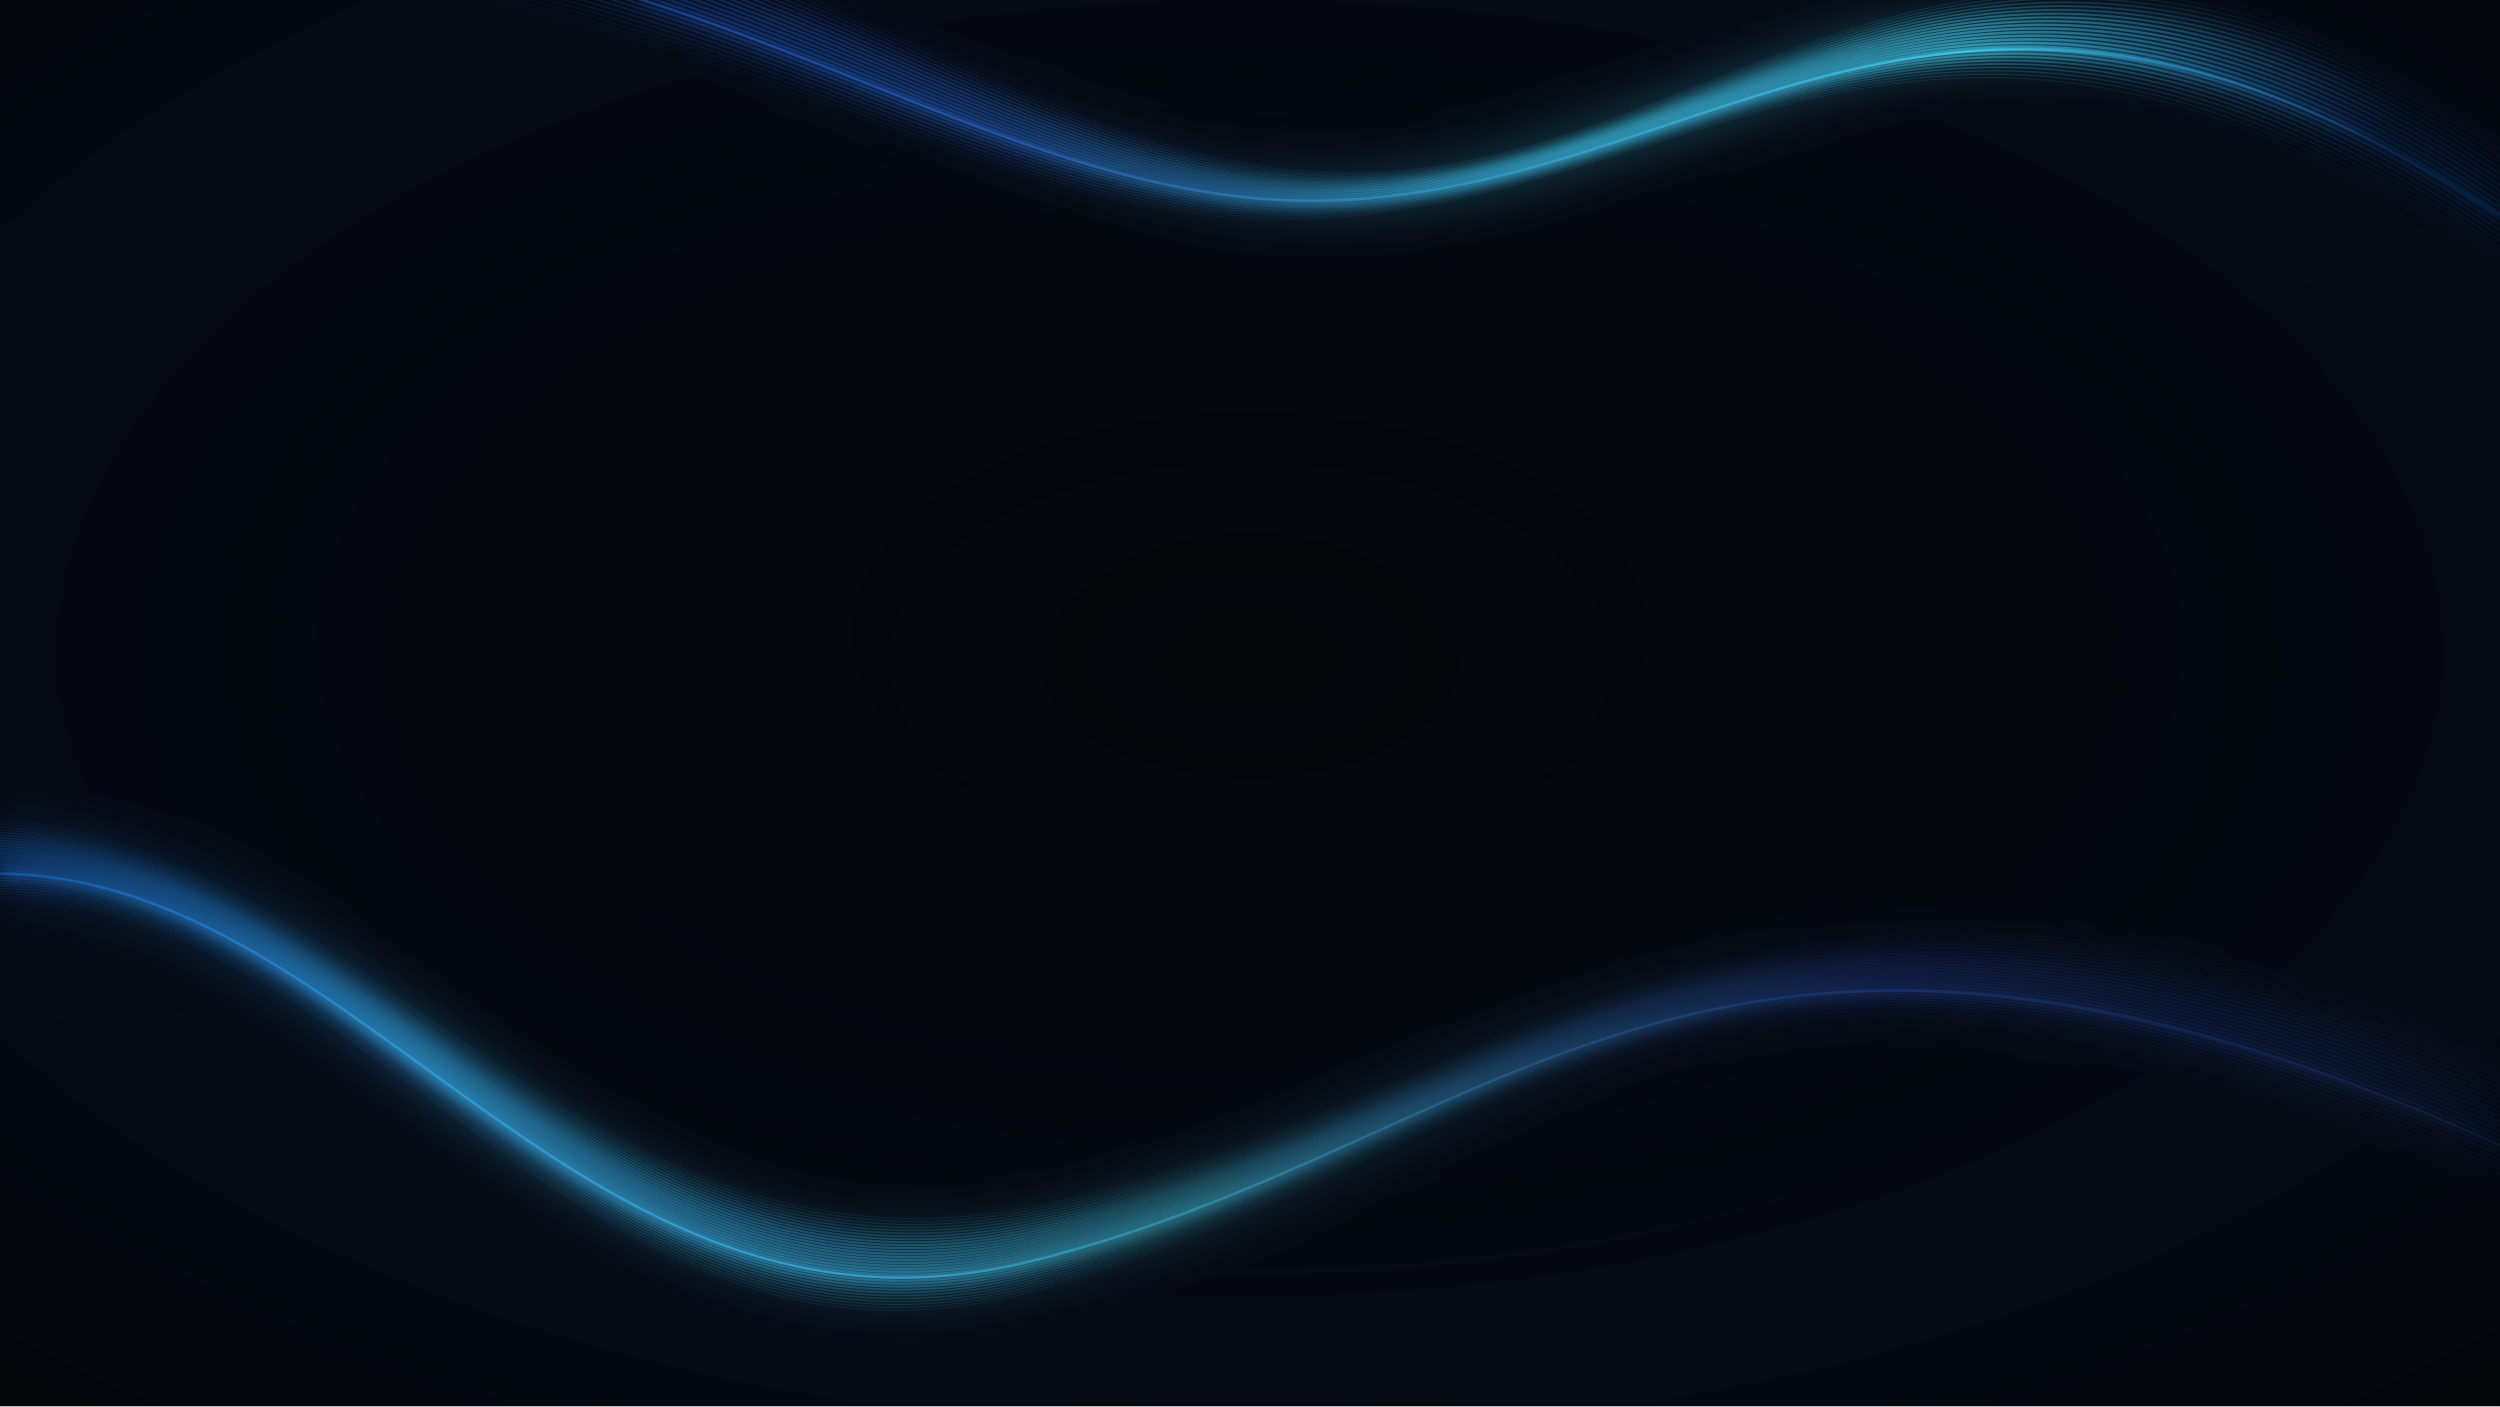
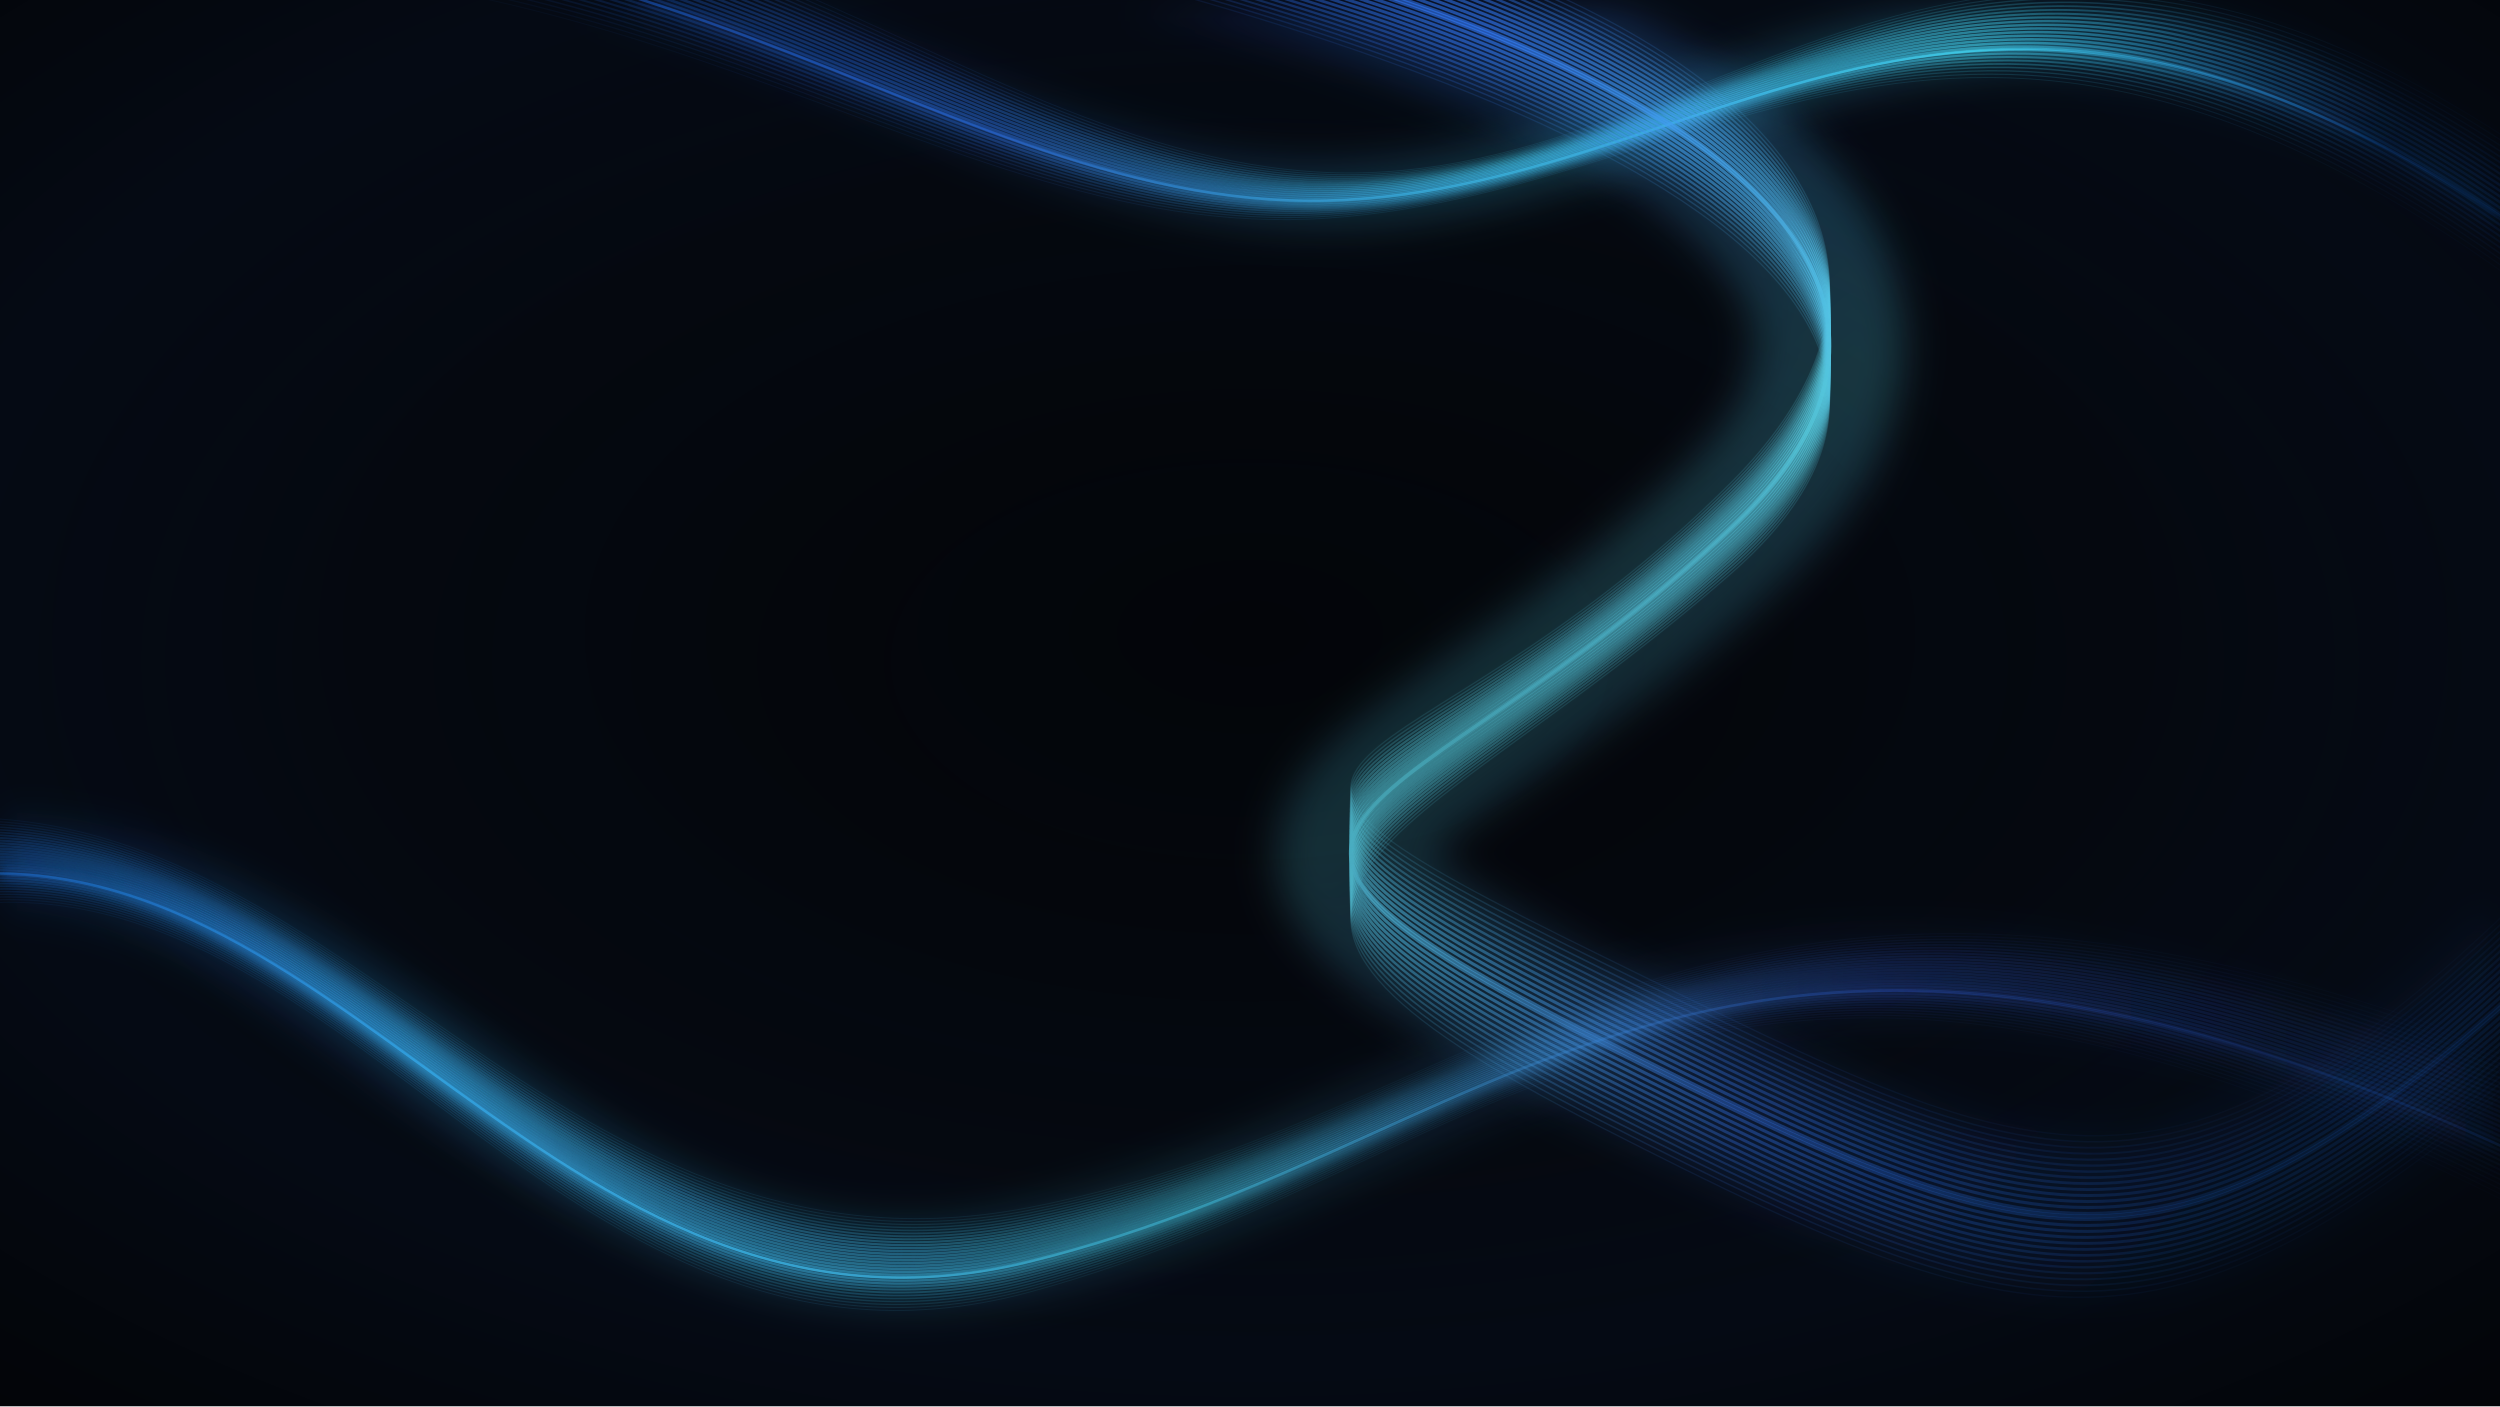
<svg xmlns="http://www.w3.org/2000/svg" viewBox="0 0 1920 1080" preserveAspectRatio="xMidYMid slice">
  <defs>
    <radialGradient id="base" cx="50%" cy="45%" r="80%">
      <stop stop-color="#030509" />
      <stop offset=".66" stop-color="#050a14" />
      <stop offset="1" stop-color="#020305" />
    </radialGradient>
    <linearGradient id="upper" x1="0%" y1="0%" x2="100%" y2="35%">
      <stop stop-color="#0757d4" stop-opacity="0" />
      <stop offset=".23" stop-color="#1762e2" stop-opacity=".30" />
      <stop offset=".53" stop-color="#317cff" stop-opacity=".58" />
      <stop offset=".78" stop-color="#45defc" stop-opacity=".78" />
      <stop offset="1" stop-color="#1363d8" stop-opacity=".18" />
    </linearGradient>
    <linearGradient id="lower" x1="0%" y1="0%" x2="100%" y2="0%">
      <stop stop-color="#146eff" stop-opacity=".24" />
      <stop offset=".21" stop-color="#39b8ff" stop-opacity=".76" />
      <stop offset=".48" stop-color="#4cddff" stop-opacity=".50" />
      <stop offset=".72" stop-color="#3266ed" stop-opacity=".33" />
      <stop offset="1" stop-color="#1e56bb" stop-opacity=".05" />
    </linearGradient>
    <radialGradient id="quiet" cx="50%" cy="47%" r="52%">
      <stop stop-color="#030509" stop-opacity=".70" />
      <stop offset=".63" stop-color="#030509" stop-opacity=".24" />
      <stop offset="1" stop-color="#030509" stop-opacity="0" />
    </radialGradient>
    <filter id="glow" x="-20%" y="-50%" width="140%" height="200%">
      <feGaussianBlur stdDeviation="15" />
    </filter>
    <filter id="soft" x="-20%" y="-50%" width="140%" height="200%">
      <feGaussianBlur stdDeviation="4" />
    </filter>
+     <linearGradient id="cascade" x1="0%" y1="0%" x2="100%" y2="80%">
+       <stop stop-color="#1958e4" stop-opacity=".08" />
+       <stop offset=".32" stop-color="#347eff" stop-opacity=".78" />
+       <stop offset=".56" stop-color="#62e9ff" stop-opacity=".88" />
+       <stop offset=".78" stop-color="#3675ef" stop-opacity=".54" />
+       <stop offset="1" stop-color="#1263d3" stop-opacity=".12" />
+     </linearGradient>
  </defs>
  <path fill="url(#base)" d="M0 0h1920v1080H0z" />
  <g fill="none" stroke-linecap="round">
    <path d="M-120 -20C450 -180 700 155 1020 150S1530 -170 2020 230" stroke="url(#upper)" stroke-width="50" opacity=".28" filter="url(#glow)" />
    <path d="M-120 680C240 560 400 1050 790 960S1330 560 2040 920" stroke="url(#lower)" stroke-width="62" opacity=".31" filter="url(#glow)" />
    <g>
      <path d="M -130 -37.5 C 450 -245, 700 120, 1020 132.5 S 1530 -215, 2020 175" stroke="url(#upper)" stroke-width="0.70" opacity="0.15" />
      <path d="M -129.167 -36.042 C 450 -239.583, 700 122.917, 1020 133.958 S 1530 -211.25, 2020 179.583" stroke="url(#upper)" stroke-width="0.86" opacity="0.18" />
      <path d="M -128.333 -34.583 C 450 -234.167, 700 125.833, 1020 135.417 S 1530 -207.5, 2020 184.167" stroke="url(#upper)" stroke-width="1.02" opacity="0.22" />
      <path d="M -127.5 -33.125 C 450 -228.75, 700 128.75, 1020 136.875 S 1530 -203.75, 2020 188.75" stroke="url(#upper)" stroke-width="1.18" opacity="0.28" />
      <path d="M -126.667 -31.667 C 450 -223.333, 700 131.667, 1020 138.333 S 1530 -200, 2020 193.333" stroke="url(#upper)" stroke-width="1.32" opacity="0.33" />
      <path d="M -125.833 -30.208 C 450 -217.917, 700 134.583, 1020 139.792 S 1530 -196.25, 2020 197.917" stroke="url(#upper)" stroke-width="1.46" opacity="0.39" />
      <path d="M -125 -28.75 C 450 -212.5, 700 137.5, 1020 141.25 S 1530 -192.5, 2020 202.5" stroke="url(#upper)" stroke-width="1.58" opacity="0.45" />
      <path d="M -124.167 -27.292 C 450 -207.083, 700 140.417, 1020 142.708 S 1530 -188.75, 2020 207.083" stroke="url(#upper)" stroke-width="1.69" opacity="0.50" />
      <path d="M -123.333 -25.833 C 450 -201.667, 700 143.333, 1020 144.167 S 1530 -185, 2020 211.667" stroke="url(#upper)" stroke-width="1.78" opacity="0.54" />
      <path d="M -122.5 -24.375 C 450 -196.25, 700 146.25, 1020 145.625 S 1530 -181.25, 2020 216.25" stroke="url(#upper)" stroke-width="1.85" opacity="0.58" />
      <path d="M -121.667 -22.917 C 450 -190.833, 700 149.167, 1020 147.083 S 1530 -177.5, 2020 220.833" stroke="url(#upper)" stroke-width="1.91" opacity="0.61" />
      <path d="M -120.833 -21.458 C 450 -185.417, 700 152.083, 1020 148.542 S 1530 -173.75, 2020 225.417" stroke="url(#upper)" stroke-width="1.94" opacity="0.62" />
      <path d="M -120 -20 C 450 -180, 700 155, 1020 150 S 1530 -170, 2020 230" stroke="url(#upper)" stroke-width="1.95" opacity="0.63" />
      <path d="M -119.167 -18.542 C 450 -174.583, 700 157.917, 1020 151.458 S 1530 -166.25, 2020 234.583" stroke="url(#upper)" stroke-width="1.94" opacity="0.62" />
      <path d="M -118.333 -17.083 C 450 -169.167, 700 160.833, 1020 152.917 S 1530 -162.5, 2020 239.167" stroke="url(#upper)" stroke-width="1.91" opacity="0.61" />
      <path d="M -117.5 -15.625 C 450 -163.75, 700 163.75, 1020 154.375 S 1530 -158.75, 2020 243.75" stroke="url(#upper)" stroke-width="1.85" opacity="0.58" />
      <path d="M -116.667 -14.167 C 450 -158.333, 700 166.667, 1020 155.833 S 1530 -155, 2020 248.333" stroke="url(#upper)" stroke-width="1.78" opacity="0.54" />
      <path d="M -115.833 -12.708 C 450 -152.917, 700 169.583, 1020 157.292 S 1530 -151.25, 2020 252.917" stroke="url(#upper)" stroke-width="1.69" opacity="0.50" />
      <path d="M -115 -11.25 C 450 -147.5, 700 172.5, 1020 158.75 S 1530 -147.5, 2020 257.5" stroke="url(#upper)" stroke-width="1.58" opacity="0.45" />
      <path d="M -114.167 -9.792 C 450 -142.083, 700 175.417, 1020 160.208 S 1530 -143.75, 2020 262.083" stroke="url(#upper)" stroke-width="1.46" opacity="0.39" />
      <path d="M -113.333 -8.333 C 450 -136.667, 700 178.333, 1020 161.667 S 1530 -140, 2020 266.667" stroke="url(#upper)" stroke-width="1.32" opacity="0.33" />
      <path d="M -112.5 -6.875 C 450 -131.25, 700 181.25, 1020 163.125 S 1530 -136.25, 2020 271.25" stroke="url(#upper)" stroke-width="1.18" opacity="0.28" />
      <path d="M -111.667 -5.417 C 450 -125.833, 700 184.167, 1020 164.583 S 1530 -132.5, 2020 275.833" stroke="url(#upper)" stroke-width="1.02" opacity="0.22" />
      <path d="M -110.833 -3.958 C 450 -120.417, 700 187.083, 1020 166.042 S 1530 -128.75, 2020 280.417" stroke="url(#upper)" stroke-width="0.86" opacity="0.18" />
      <path d="M -110 -2.5 C 450 -115, 700 190, 1020 167.5 S 1530 -125, 2020 285" stroke="url(#upper)" stroke-width="0.70" opacity="0.15" />
    </g>
    <g>
      <path d="M -120 640 C 240 550, 400 1002.5, 790 927.5 S 1330 540, 2040 855" stroke="url(#lower)" stroke-width="0.70" opacity="0.15" />
      <path d="M -120 642.581 C 240 550.645, 400 1005.565, 790 929.597 S 1330 541.29, 2040 859.194" stroke="url(#lower)" stroke-width="0.83" opacity="0.17" />
      <path d="M -120 645.161 C 240 551.29, 400 1008.629, 790 931.694 S 1330 542.581, 2040 863.387" stroke="url(#lower)" stroke-width="0.95" opacity="0.20" />
      <path d="M -120 647.742 C 240 551.935, 400 1011.694, 790 933.79 S 1330 543.871, 2040 867.581" stroke="url(#lower)" stroke-width="1.07" opacity="0.24" />
      <path d="M -120 650.323 C 240 552.581, 400 1014.758, 790 935.887 S 1330 545.161, 2040 871.774" stroke="url(#lower)" stroke-width="1.19" opacity="0.28" />
      <path d="M -120 652.903 C 240 553.226, 400 1017.823, 790 937.984 S 1330 546.452, 2040 875.968" stroke="url(#lower)" stroke-width="1.31" opacity="0.32" />
      <path d="M -120 655.484 C 240 553.871, 400 1020.887, 790 940.081 S 1330 547.742, 2040 880.161" stroke="url(#lower)" stroke-width="1.41" opacity="0.37" />
      <path d="M -120 658.065 C 240 554.516, 400 1023.952, 790 942.177 S 1330 549.032, 2040 884.355" stroke="url(#lower)" stroke-width="1.51" opacity="0.41" />
      <path d="M -120 660.645 C 240 555.161, 400 1027.016, 790 944.274 S 1330 550.323, 2040 888.548" stroke="url(#lower)" stroke-width="1.61" opacity="0.46" />
      <path d="M -120 663.226 C 240 555.806, 400 1030.081, 790 946.371 S 1330 551.613, 2040 892.742" stroke="url(#lower)" stroke-width="1.69" opacity="0.50" />
      <path d="M -120 665.806 C 240 556.452, 400 1033.145, 790 948.468 S 1330 552.903, 2040 896.935" stroke="url(#lower)" stroke-width="1.76" opacity="0.53" />
      <path d="M -120 668.387 C 240 557.097, 400 1036.21, 790 950.565 S 1330 554.194, 2040 901.129" stroke="url(#lower)" stroke-width="1.82" opacity="0.56" />
      <path d="M -120 670.968 C 240 557.742, 400 1039.274, 790 952.661 S 1330 555.484, 2040 905.323" stroke="url(#lower)" stroke-width="1.87" opacity="0.59" />
      <path d="M -120 673.548 C 240 558.387, 400 1042.339, 790 954.758 S 1330 556.774, 2040 909.516" stroke="url(#lower)" stroke-width="1.91" opacity="0.61" />
      <path d="M -120 676.129 C 240 559.032, 400 1045.403, 790 956.855 S 1330 558.065, 2040 913.71" stroke="url(#lower)" stroke-width="1.94" opacity="0.62" />
      <path d="M -120 678.71 C 240 559.677, 400 1048.468, 790 958.952 S 1330 559.355, 2040 917.903" stroke="url(#lower)" stroke-width="1.95" opacity="0.63" />
      <path d="M -120 681.29 C 240 560.323, 400 1051.532, 790 961.048 S 1330 560.645, 2040 922.097" stroke="url(#lower)" stroke-width="1.95" opacity="0.63" />
      <path d="M -120 683.871 C 240 560.968, 400 1054.597, 790 963.145 S 1330 561.935, 2040 926.29" stroke="url(#lower)" stroke-width="1.94" opacity="0.62" />
      <path d="M -120 686.452 C 240 561.613, 400 1057.661, 790 965.242 S 1330 563.226, 2040 930.484" stroke="url(#lower)" stroke-width="1.91" opacity="0.61" />
      <path d="M -120 689.032 C 240 562.258, 400 1060.726, 790 967.339 S 1330 564.516, 2040 934.677" stroke="url(#lower)" stroke-width="1.87" opacity="0.59" />
      <path d="M -120 691.613 C 240 562.903, 400 1063.79, 790 969.435 S 1330 565.806, 2040 938.871" stroke="url(#lower)" stroke-width="1.82" opacity="0.56" />
      <path d="M -120 694.194 C 240 563.548, 400 1066.855, 790 971.532 S 1330 567.097, 2040 943.065" stroke="url(#lower)" stroke-width="1.76" opacity="0.53" />
      <path d="M -120 696.774 C 240 564.194, 400 1069.919, 790 973.629 S 1330 568.387, 2040 947.258" stroke="url(#lower)" stroke-width="1.69" opacity="0.50" />
      <path d="M -120 699.355 C 240 564.839, 400 1072.984, 790 975.726 S 1330 569.677, 2040 951.452" stroke="url(#lower)" stroke-width="1.61" opacity="0.46" />
      <path d="M -120 701.935 C 240 565.484, 400 1076.048, 790 977.823 S 1330 570.968, 2040 955.645" stroke="url(#lower)" stroke-width="1.51" opacity="0.41" />
      <path d="M -120 704.516 C 240 566.129, 400 1079.113, 790 979.919 S 1330 572.258, 2040 959.839" stroke="url(#lower)" stroke-width="1.41" opacity="0.37" />
      <path d="M -120 707.097 C 240 566.774, 400 1082.177, 790 982.016 S 1330 573.548, 2040 964.032" stroke="url(#lower)" stroke-width="1.31" opacity="0.32" />
      <path d="M -120 709.677 C 240 567.419, 400 1085.242, 790 984.113 S 1330 574.839, 2040 968.226" stroke="url(#lower)" stroke-width="1.19" opacity="0.28" />
      <path d="M -120 712.258 C 240 568.065, 400 1088.306, 790 986.21 S 1330 576.129, 2040 972.419" stroke="url(#lower)" stroke-width="1.07" opacity="0.24" />
      <path d="M -120 714.839 C 240 568.71, 400 1091.371, 790 988.306 S 1330 577.419, 2040 976.613" stroke="url(#lower)" stroke-width="0.95" opacity="0.20" />
      <path d="M -120 717.419 C 240 569.355, 400 1094.435, 790 990.403 S 1330 578.71, 2040 980.806" stroke="url(#lower)" stroke-width="0.83" opacity="0.17" />
      <path d="M -120 720 C 240 570, 400 1097.5, 790 992.5 S 1330 580, 2040 985" stroke="url(#lower)" stroke-width="0.70" opacity="0.15" />
    </g>
    <path d="M-120 -12C450 -165 700 163 1020 154S1530 -152 2020 239" stroke="url(#upper)" stroke-width="8" opacity=".55" filter="url(#soft)" />
    <path d="M-120 692C240 564 400 1064 790 969S1330 570 2040 938" stroke="url(#lower)" stroke-width="9" opacity=".55" filter="url(#soft)" />
    <path d="M-120 -12C450 -165 700 163 1020 154S1530 -152 2020 239" stroke="url(#upper)" stroke-width="2" opacity=".85" />
    <path d="M-120 692C240 564 400 1064 790 969S1330 570 2040 938" stroke="url(#lower)" stroke-width="2" opacity=".85" />
  </g>
-   <path fill="url(#quiet)" d="M0 0h1920v1080H0z" />
+   <g fill="none" stroke-linecap="round">
+     <path d="M500 -120C1180 -40 1580 170 1330 405S870 620 1230 800S1680 1020 2040 660" stroke="url(#cascade)" stroke-width="115" opacity=".27" filter="url(#glow)" />
+     <path d="M 500 -143.25 C 1180 -109.75, 1580 119.625, 1330 370.125 S 870 558, 1230 734.125 S 1680 973.5, 2040 582.5" stroke="url(#cascade)" stroke-width="1.00" opacity="0.20" />
+     <path d="M 500 -141.528 C 1180 -104.583, 1580 123.356, 1330 372.708 S 870 562.593, 1230 739.005 S 1680 976.944, 2040 588.241" stroke="url(#cascade)" stroke-width="1.16" opacity="0.27" />
+     <path d="M 500 -139.806 C 1180 -99.417, 1580 127.088, 1330 375.292 S 870 567.185, 1230 743.884 S 1680 980.389, 2040 593.981" stroke="url(#cascade)" stroke-width="1.32" opacity="0.33" />
+     <path d="M 500 -138.083 C 1180 -94.25, 1580 130.819, 1330 377.875 S 870 571.778, 1230 748.764 S 1680 983.833, 2040 599.722" stroke="url(#cascade)" stroke-width="1.48" opacity="0.39" />
+     <path d="M 500 -136.361 C 1180 -89.083, 1580 134.551, 1330 380.458 S 870 576.37, 1230 753.644 S 1680 987.278, 2040 605.463" stroke="url(#cascade)" stroke-width="1.63" opacity="0.46" />
+     <path d="M 500 -134.639 C 1180 -83.917, 1580 138.282, 1330 383.042 S 870 580.963, 1230 758.523 S 1680 990.722, 2040 611.204" stroke="url(#cascade)" stroke-width="1.77" opacity="0.51" />
+     <path d="M 500 -132.917 C 1180 -78.75, 1580 142.014, 1330 385.625 S 870 585.556, 1230 763.403 S 1680 994.167, 2040 616.944" stroke="url(#cascade)" stroke-width="1.90" opacity="0.57" />
+     <path d="M 500 -131.194 C 1180 -73.583, 1580 145.745, 1330 388.208 S 870 590.148, 1230 768.282 S 1680 997.611, 2040 622.685" stroke="url(#cascade)" stroke-width="2.02" opacity="0.61" />
+     <path d="M 500 -129.472 C 1180 -68.417, 1580 149.477, 1330 390.792 S 870 594.741, 1230 773.162 S 1680 1001.056, 2040 628.426" stroke="url(#cascade)" stroke-width="2.12" opacity="0.66" />
+     <path d="M 500 -127.75 C 1180 -63.25, 1580 153.208, 1330 393.375 S 870 599.333, 1230 778.042 S 1680 1004.5, 2040 634.167" stroke="url(#cascade)" stroke-width="2.21" opacity="0.69" />
+     <path d="M 500 -126.028 C 1180 -58.083, 1580 156.94, 1330 395.958 S 870 603.926, 1230 782.921 S 1680 1007.944, 2040 639.907" stroke="url(#cascade)" stroke-width="2.29" opacity="0.72" />
+     <path d="M 500 -124.306 C 1180 -52.917, 1580 160.671, 1330 398.542 S 870 608.519, 1230 787.801 S 1680 1011.389, 2040 645.648" stroke="url(#cascade)" stroke-width="2.34" opacity="0.75" />
+     <path d="M 500 -122.583 C 1180 -47.75, 1580 164.403, 1330 401.125 S 870 613.111, 1230 792.681 S 1680 1014.833, 2040 651.389" stroke="url(#cascade)" stroke-width="2.38" opacity="0.76" />
+     <path d="M 500 -120.861 C 1180 -42.583, 1580 168.134, 1330 403.708 S 870 617.704, 1230 797.56 S 1680 1018.278, 2040 657.13" stroke="url(#cascade)" stroke-width="2.40" opacity="0.77" />
+     <path d="M 500 -119.139 C 1180 -37.417, 1580 171.866, 1330 406.292 S 870 622.296, 1230 802.44 S 1680 1021.722, 2040 662.87" stroke="url(#cascade)" stroke-width="2.40" opacity="0.77" />
+     <path d="M 500 -117.417 C 1180 -32.25, 1580 175.597, 1330 408.875 S 870 626.889, 1230 807.319 S 1680 1025.167, 2040 668.611" stroke="url(#cascade)" stroke-width="2.38" opacity="0.76" />
+     <path d="M 500 -115.694 C 1180 -27.083, 1580 179.329, 1330 411.458 S 870 631.481, 1230 812.199 S 1680 1028.611, 2040 674.352" stroke="url(#cascade)" stroke-width="2.34" opacity="0.75" />
+     <path d="M 500 -113.972 C 1180 -21.917, 1580 183.06, 1330 414.042 S 870 636.074, 1230 817.079 S 1680 1032.056, 2040 680.093" stroke="url(#cascade)" stroke-width="2.29" opacity="0.72" />
+     <path d="M 500 -112.25 C 1180 -16.75, 1580 186.792, 1330 416.625 S 870 640.667, 1230 821.958 S 1680 1035.5, 2040 685.833" stroke="url(#cascade)" stroke-width="2.21" opacity="0.69" />
+     <path d="M 500 -110.528 C 1180 -11.583, 1580 190.523, 1330 419.208 S 870 645.259, 1230 826.838 S 1680 1038.944, 2040 691.574" stroke="url(#cascade)" stroke-width="2.12" opacity="0.66" />
+     <path d="M 500 -108.806 C 1180 -6.417, 1580 194.255, 1330 421.792 S 870 649.852, 1230 831.718 S 1680 1042.389, 2040 697.315" stroke="url(#cascade)" stroke-width="2.02" opacity="0.61" />
+     <path d="M 500 -107.083 C 1180 -1.25, 1580 197.986, 1330 424.375 S 870 654.444, 1230 836.597 S 1680 1045.833, 2040 703.056" stroke="url(#cascade)" stroke-width="1.90" opacity="0.57" />
+     <path d="M 500 -105.361 C 1180 3.917, 1580 201.718, 1330 426.958 S 870 659.037, 1230 841.477 S 1680 1049.278, 2040 708.796" stroke="url(#cascade)" stroke-width="1.77" opacity="0.51" />
+     <path d="M 500 -103.639 C 1180 9.083, 1580 205.449, 1330 429.542 S 870 663.63, 1230 846.356 S 1680 1052.722, 2040 714.537" stroke="url(#cascade)" stroke-width="1.63" opacity="0.46" />
+     <path d="M 500 -101.917 C 1180 14.25, 1580 209.181, 1330 432.125 S 870 668.222, 1230 851.236 S 1680 1056.167, 2040 720.278" stroke="url(#cascade)" stroke-width="1.48" opacity="0.39" />
+     <path d="M 500 -100.194 C 1180 19.417, 1580 212.912, 1330 434.708 S 870 672.815, 1230 856.116 S 1680 1059.611, 2040 726.019" stroke="url(#cascade)" stroke-width="1.32" opacity="0.33" />
+     <path d="M 500 -98.472 C 1180 24.583, 1580 216.644, 1330 437.292 S 870 677.407, 1230 860.995 S 1680 1063.056, 2040 731.759" stroke="url(#cascade)" stroke-width="1.16" opacity="0.27" />
+     <path d="M 500 -96.75 C 1180 29.75, 1580 220.375, 1330 439.875 S 870 682, 1230 865.875 S 1680 1066.5, 2040 737.5" stroke="url(#cascade)" stroke-width="1.00" opacity="0.20" />
+     <path d="M500 -120C1180 -40 1580 170 1330 405S870 620 1230 800S1680 1020 2040 660" stroke="url(#cascade)" stroke-width="3" opacity=".8" />
+   </g>
+   <path fill="url(#quiet)" opacity=".50" d="M0 0h1920v1080H0z" />
</svg>
